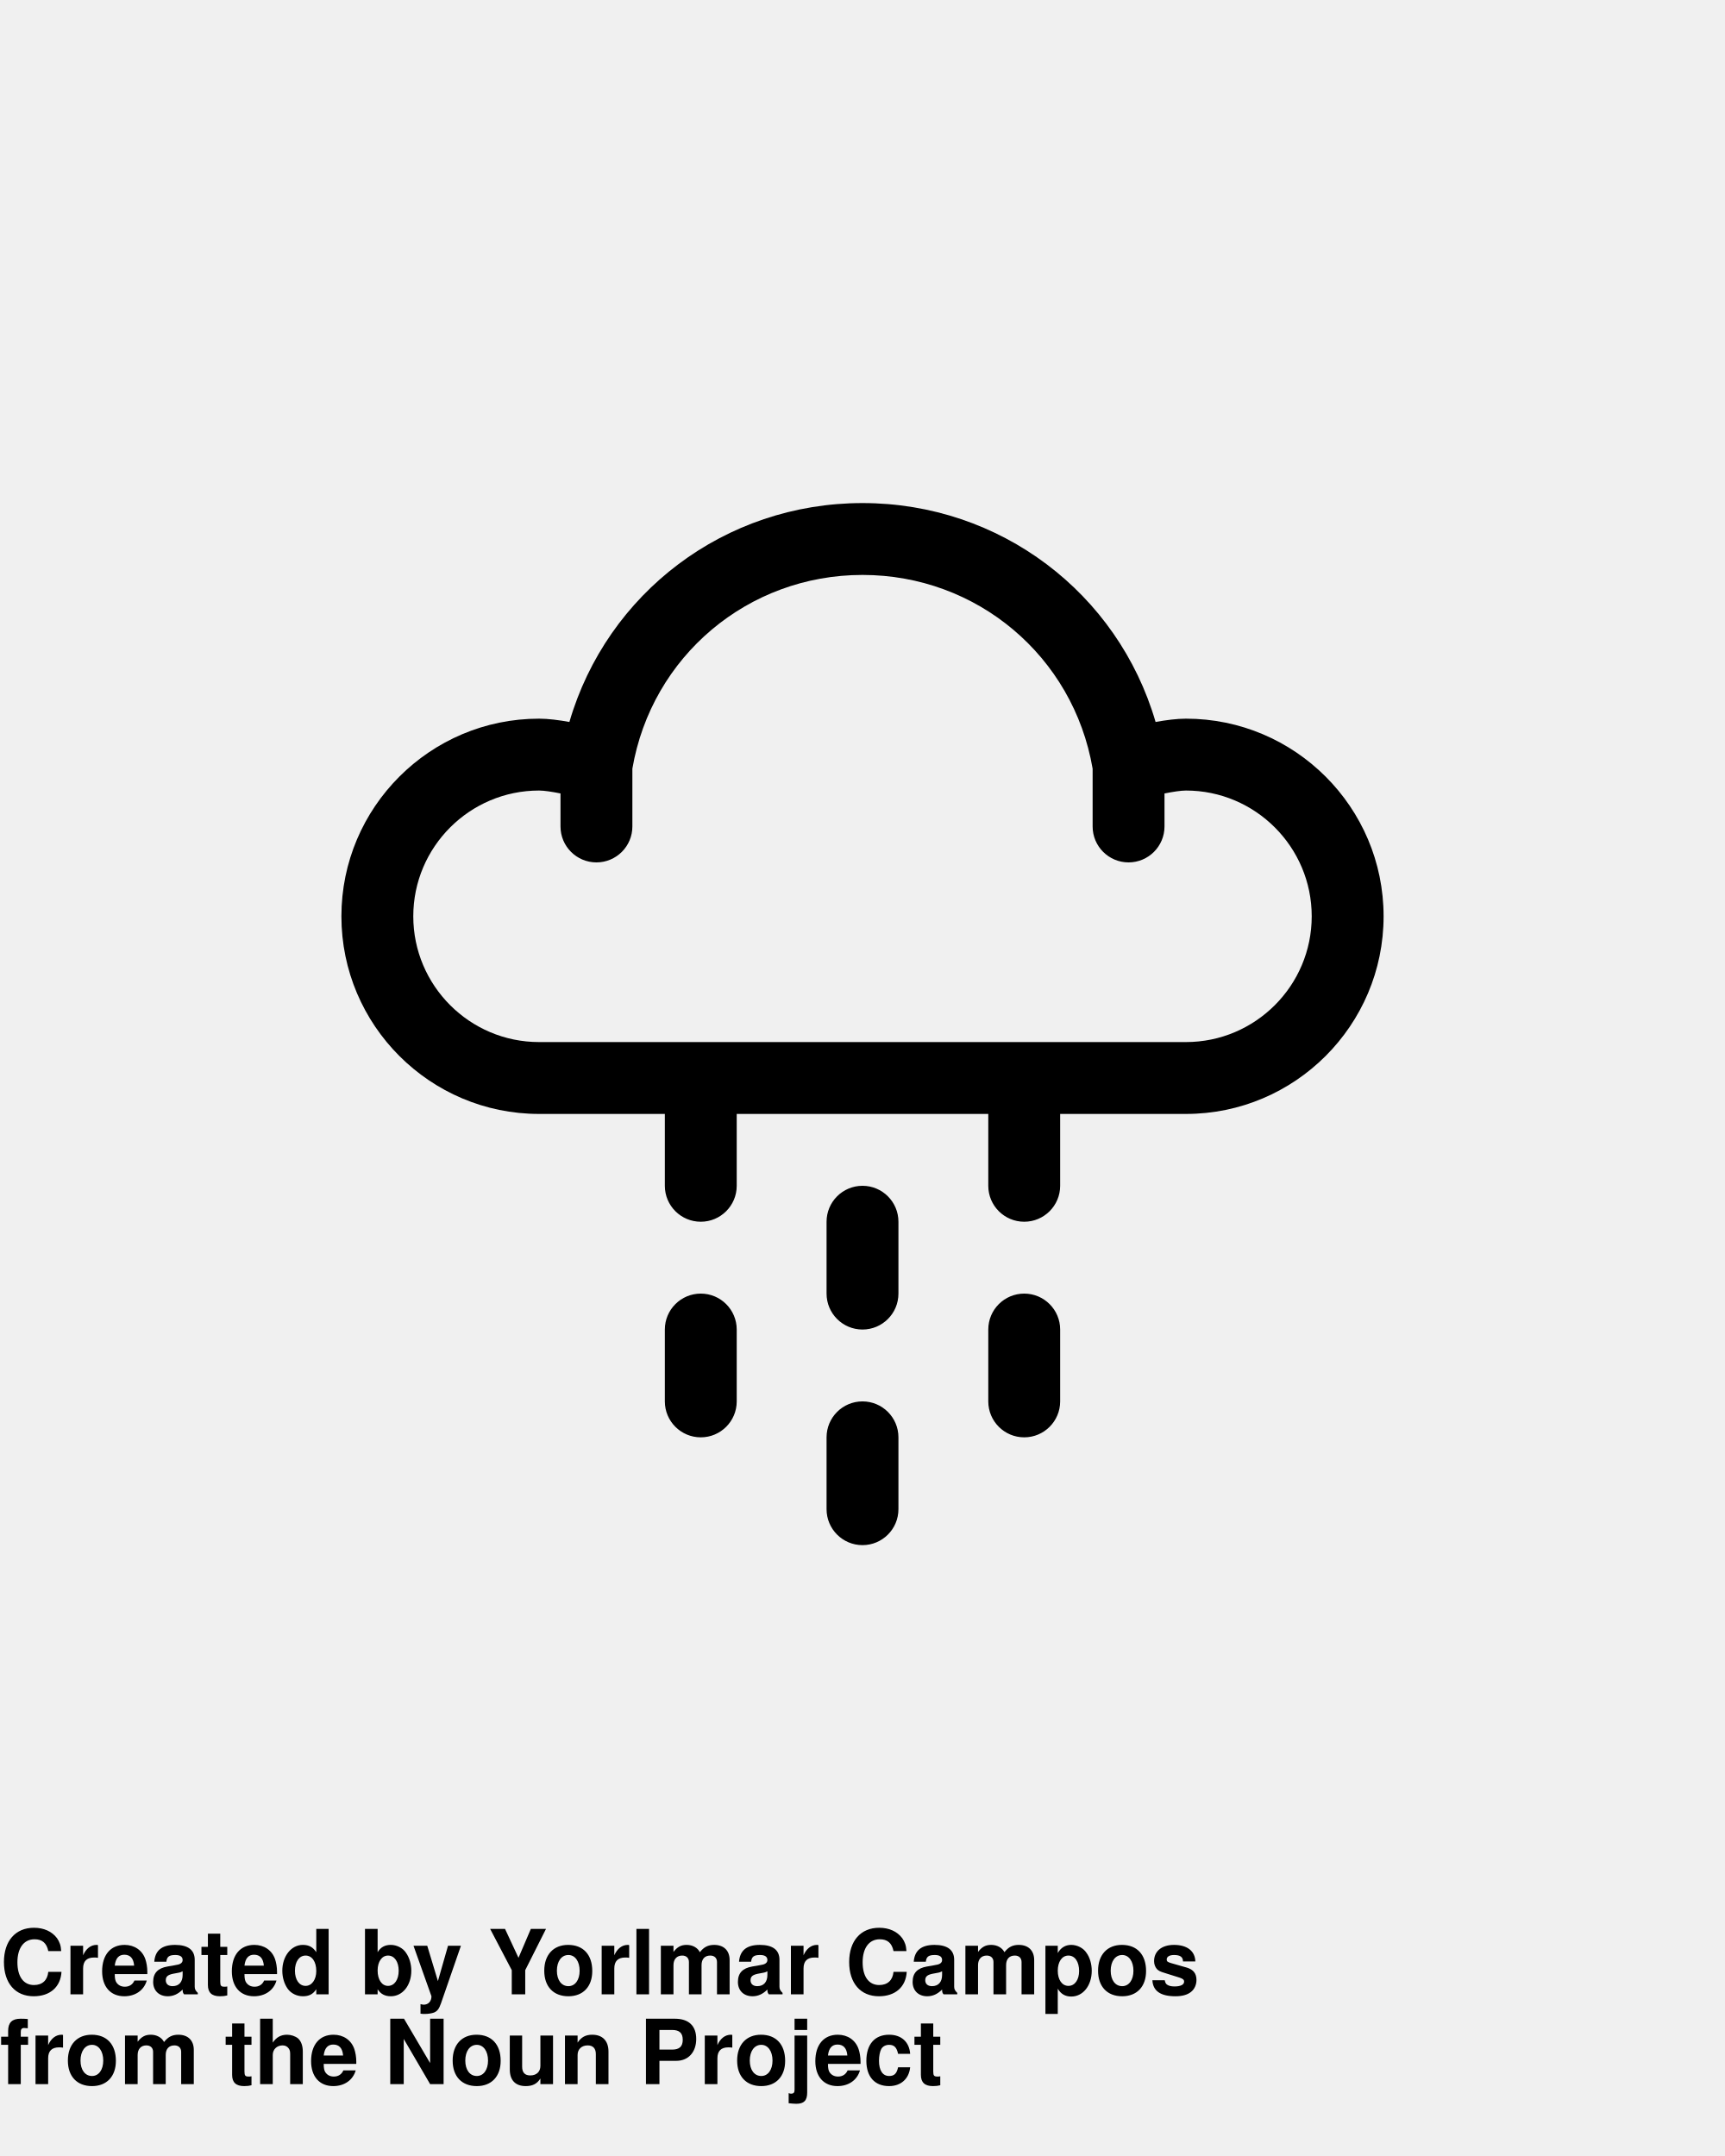
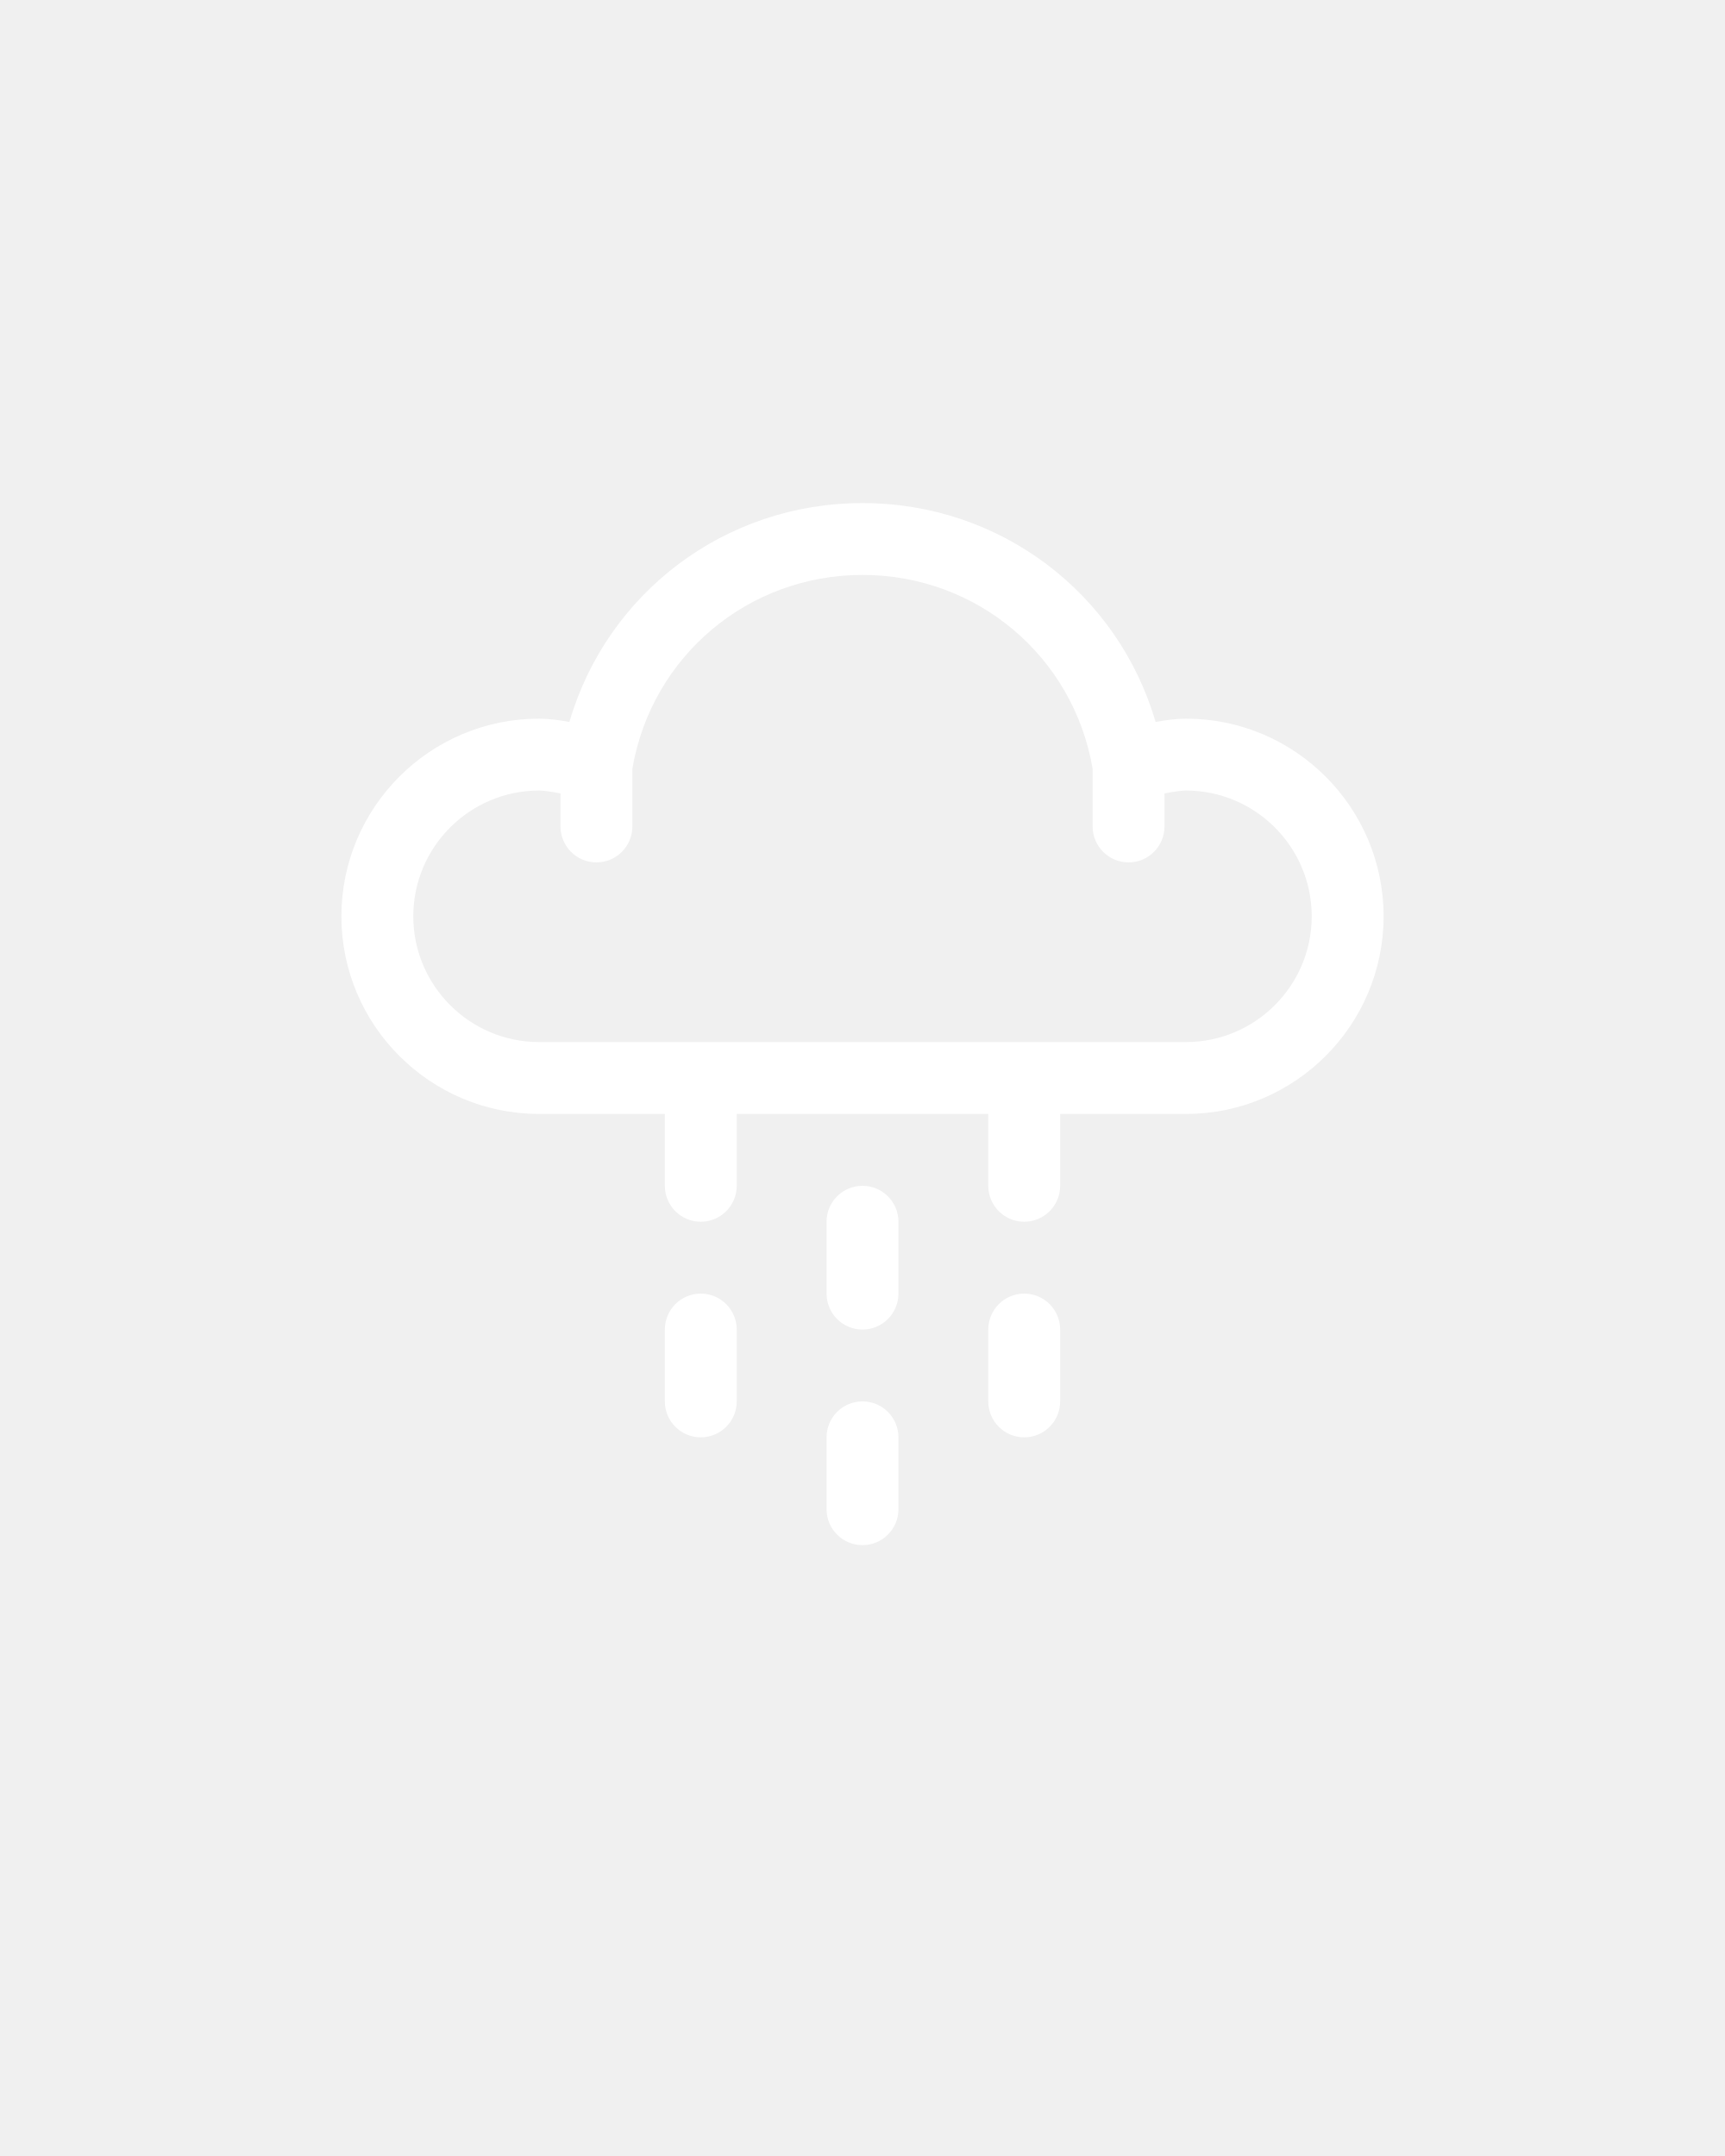
- <svg xmlns="http://www.w3.org/2000/svg" version="1.1" x="0px" y="0px" viewBox="0 0 96 120" enable-background="new 0 0 96 96" xml:space="preserve">
+ <svg xmlns="http://www.w3.org/2000/svg" version="1.1" x="0px" y="0px" viewBox="0 0 96 120" enable-background="new 0 0 96 96" xml:space="preserve" fill="white">
  <g>
    <path d="M48,78c-1.105,0-2,0.896-2,2v4c0,1.104,0.895,2,2,2c1.104,0,2-0.896,2-2v-4C50,78.896,49.104,78,48,78z M39,72   c-1.105,0-2,0.896-2,2v4c0,1.104,0.895,2,2,2c1.104,0,2-0.896,2-2v-4C41,72.896,40.104,72,39,72z M57,72c-1.105,0-2,0.896-2,2v4   c0,1.104,0.895,2,2,2c1.104,0,2-0.896,2-2v-4C59,72.896,58.104,72,57,72z M66,40c-0.508,0-1.112,0.079-1.689,0.184   C62.218,33.012,55.663,28,48,28c-7.664,0-14.219,5.012-16.312,12.184C31.112,40.079,30.507,40,30,40c-6.065,0-11,4.935-11,11   s4.935,11,11,11h7v4c0,1.104,0.895,2,2,2c1.104,0,2-0.896,2-2v-4h14v4c0,1.104,0.895,2,2,2c1.104,0,2-0.896,2-2v-4h7   c6.065,0,11-4.935,11-11S72.065,40,66,40z M66,58H30c-3.859,0-7-3.141-7-7s3.141-7,7-7c0.277,0,0.723,0.068,1.193,0.162V46   c0,1.104,0.895,2,2,2c1.105,0,2-0.896,2-2v-3.219C36.266,36.528,41.629,32,48,32c6.37,0,11.733,4.528,12.807,10.782V46   c0,1.104,0.896,2,2,2s2-0.896,2-2v-1.837C65.277,44.069,65.726,44,66,44c3.859,0,7,3.141,7,7S69.859,58,66,58z M48,66   c-1.105,0-2,0.896-2,2v4c0,1.104,0.895,2,2,2c1.104,0,2-0.896,2-2v-4C50,66.896,49.104,66,48,66z" />
  </g>
-   <text x="0" y="111" fill="#000000" font-size="5px" font-weight="bold" font-family="'Helvetica Neue', Helvetica, Arial-Unicode, Arial, Sans-serif">Created by Yorlmar Campos</text>
-   <text x="0" y="116" fill="#000000" font-size="5px" font-weight="bold" font-family="'Helvetica Neue', Helvetica, Arial-Unicode, Arial, Sans-serif">from the Noun Project</text>
</svg>
